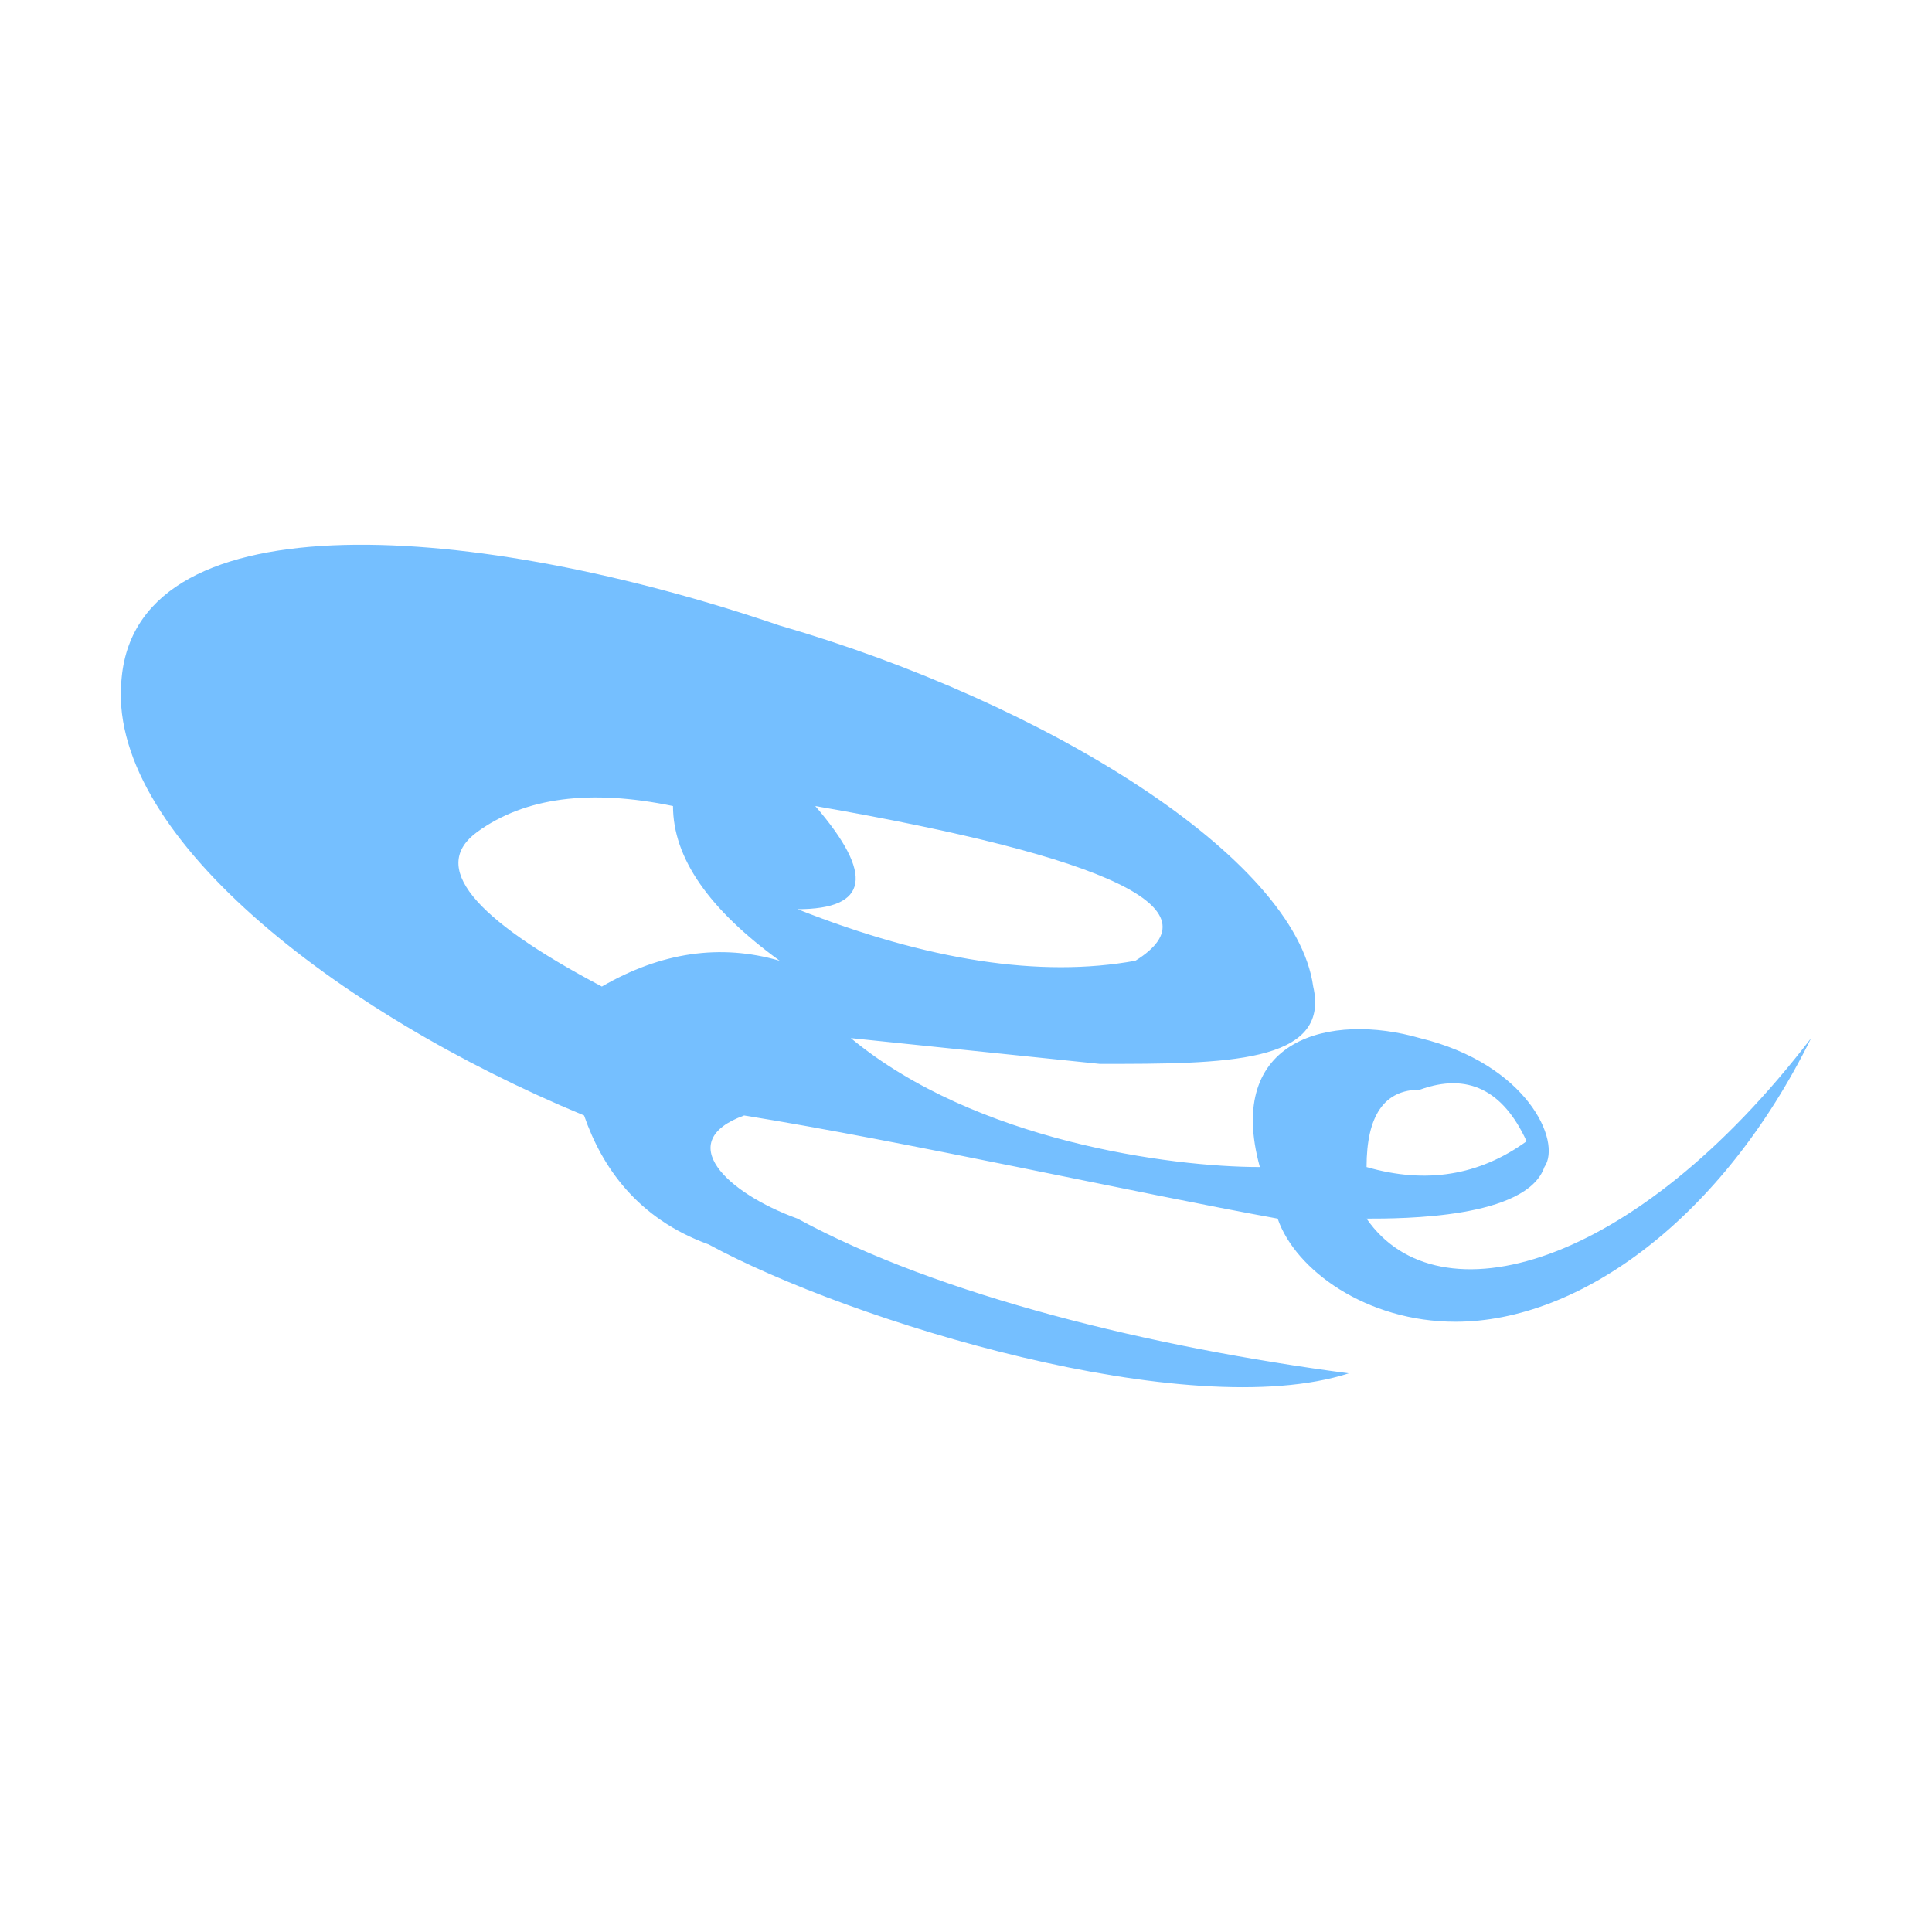
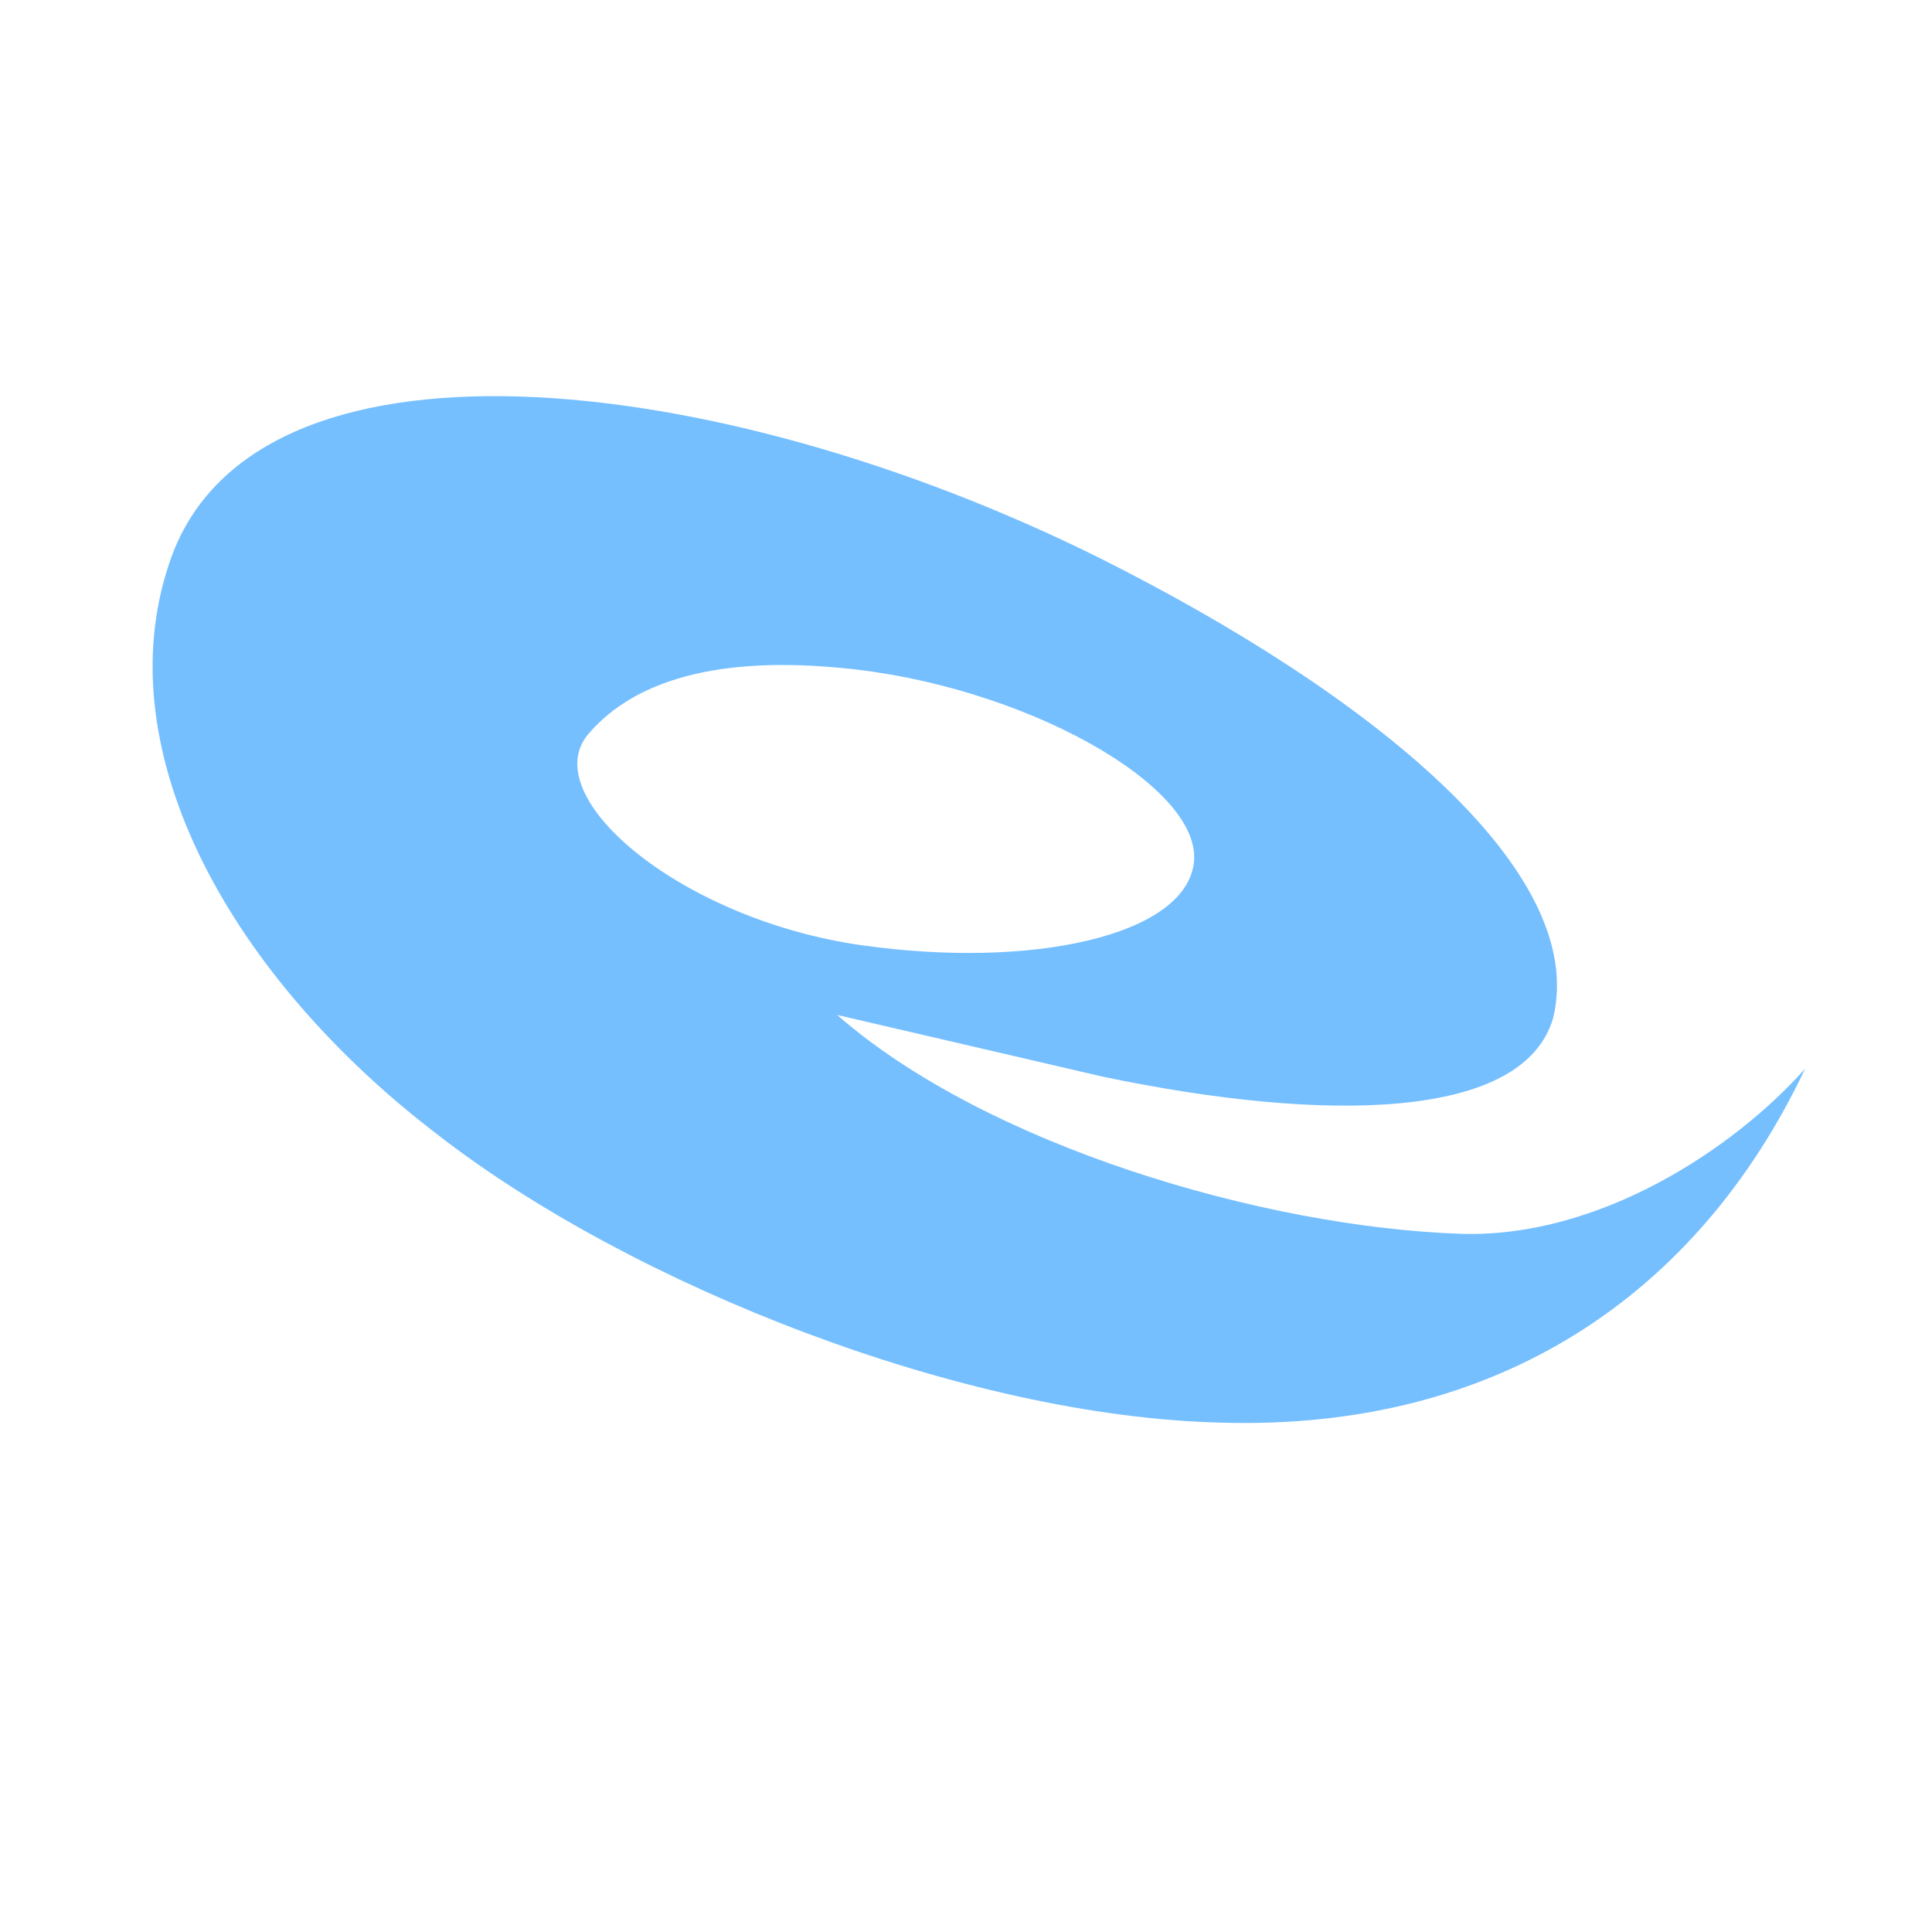
<svg xmlns="http://www.w3.org/2000/svg" viewBox="0 0 64 64">
-   <g transform="translate(0 -14.4) scale(1 1.45) matrix(0.5891 0 0 0.5891 3.4428 21.8654)">
-     <path fill="#75bfff" fill-rule="evenodd" d="M1 6C2-1 21 0 38 4 53 7 67 13 68 18 69 21 63 21 56 21L42 20C49 24 60 25 65 25 63 20 69 19 74 20 80 21 82 24 81 25 80 27 73 27 71 27 75 31 86 29 96 20 91 27 83 31 76 31 71 31 67 29 66 27 58 26 45 24 36 23 32 24 35 26 39 27 47 30 59 32 70 33 61 35 42 31 34 28 30 27 28 25 27 23 13 19 0 12 1 6Z M21 12Q17 14 28 18 33 16 38 17 32 14 32 11 25 10 21 12Z M40 11Q45 15 39 15 50 18 58 17 65 14 40 11Z M71 25Q76 26 80 24 78 21 74 22 71 22 71 25Z" />
+   <g transform="rotate(8 32 32)">
+     <path fill="#75bfff" fill-rule="evenodd" d="M4 22.5C5.5 14 21 13.5 34.5 18C44 21.2 52 26 51.5 31C51 34.5 44.5 35.5 37 35L28 34.2C33.5 37.8 43 39.2 49.5 38.5C54 38 58 34.5 60 31.5C57.5 39.5 51.5 44.8 42.5 45.8C34 46.8 22.5 44 15.5 40C8 35.8 2.8 29 4 22.5ZM18.5 26.2C17.2 28.5 22.5 31.8 28.5 31.8C34.2 31.8 39 30 39 27.6C39 25 32.5 22.5 26.5 22.8C22 23 19.6 24.4 18.5 26.2Z" />
  </g>
</svg>
